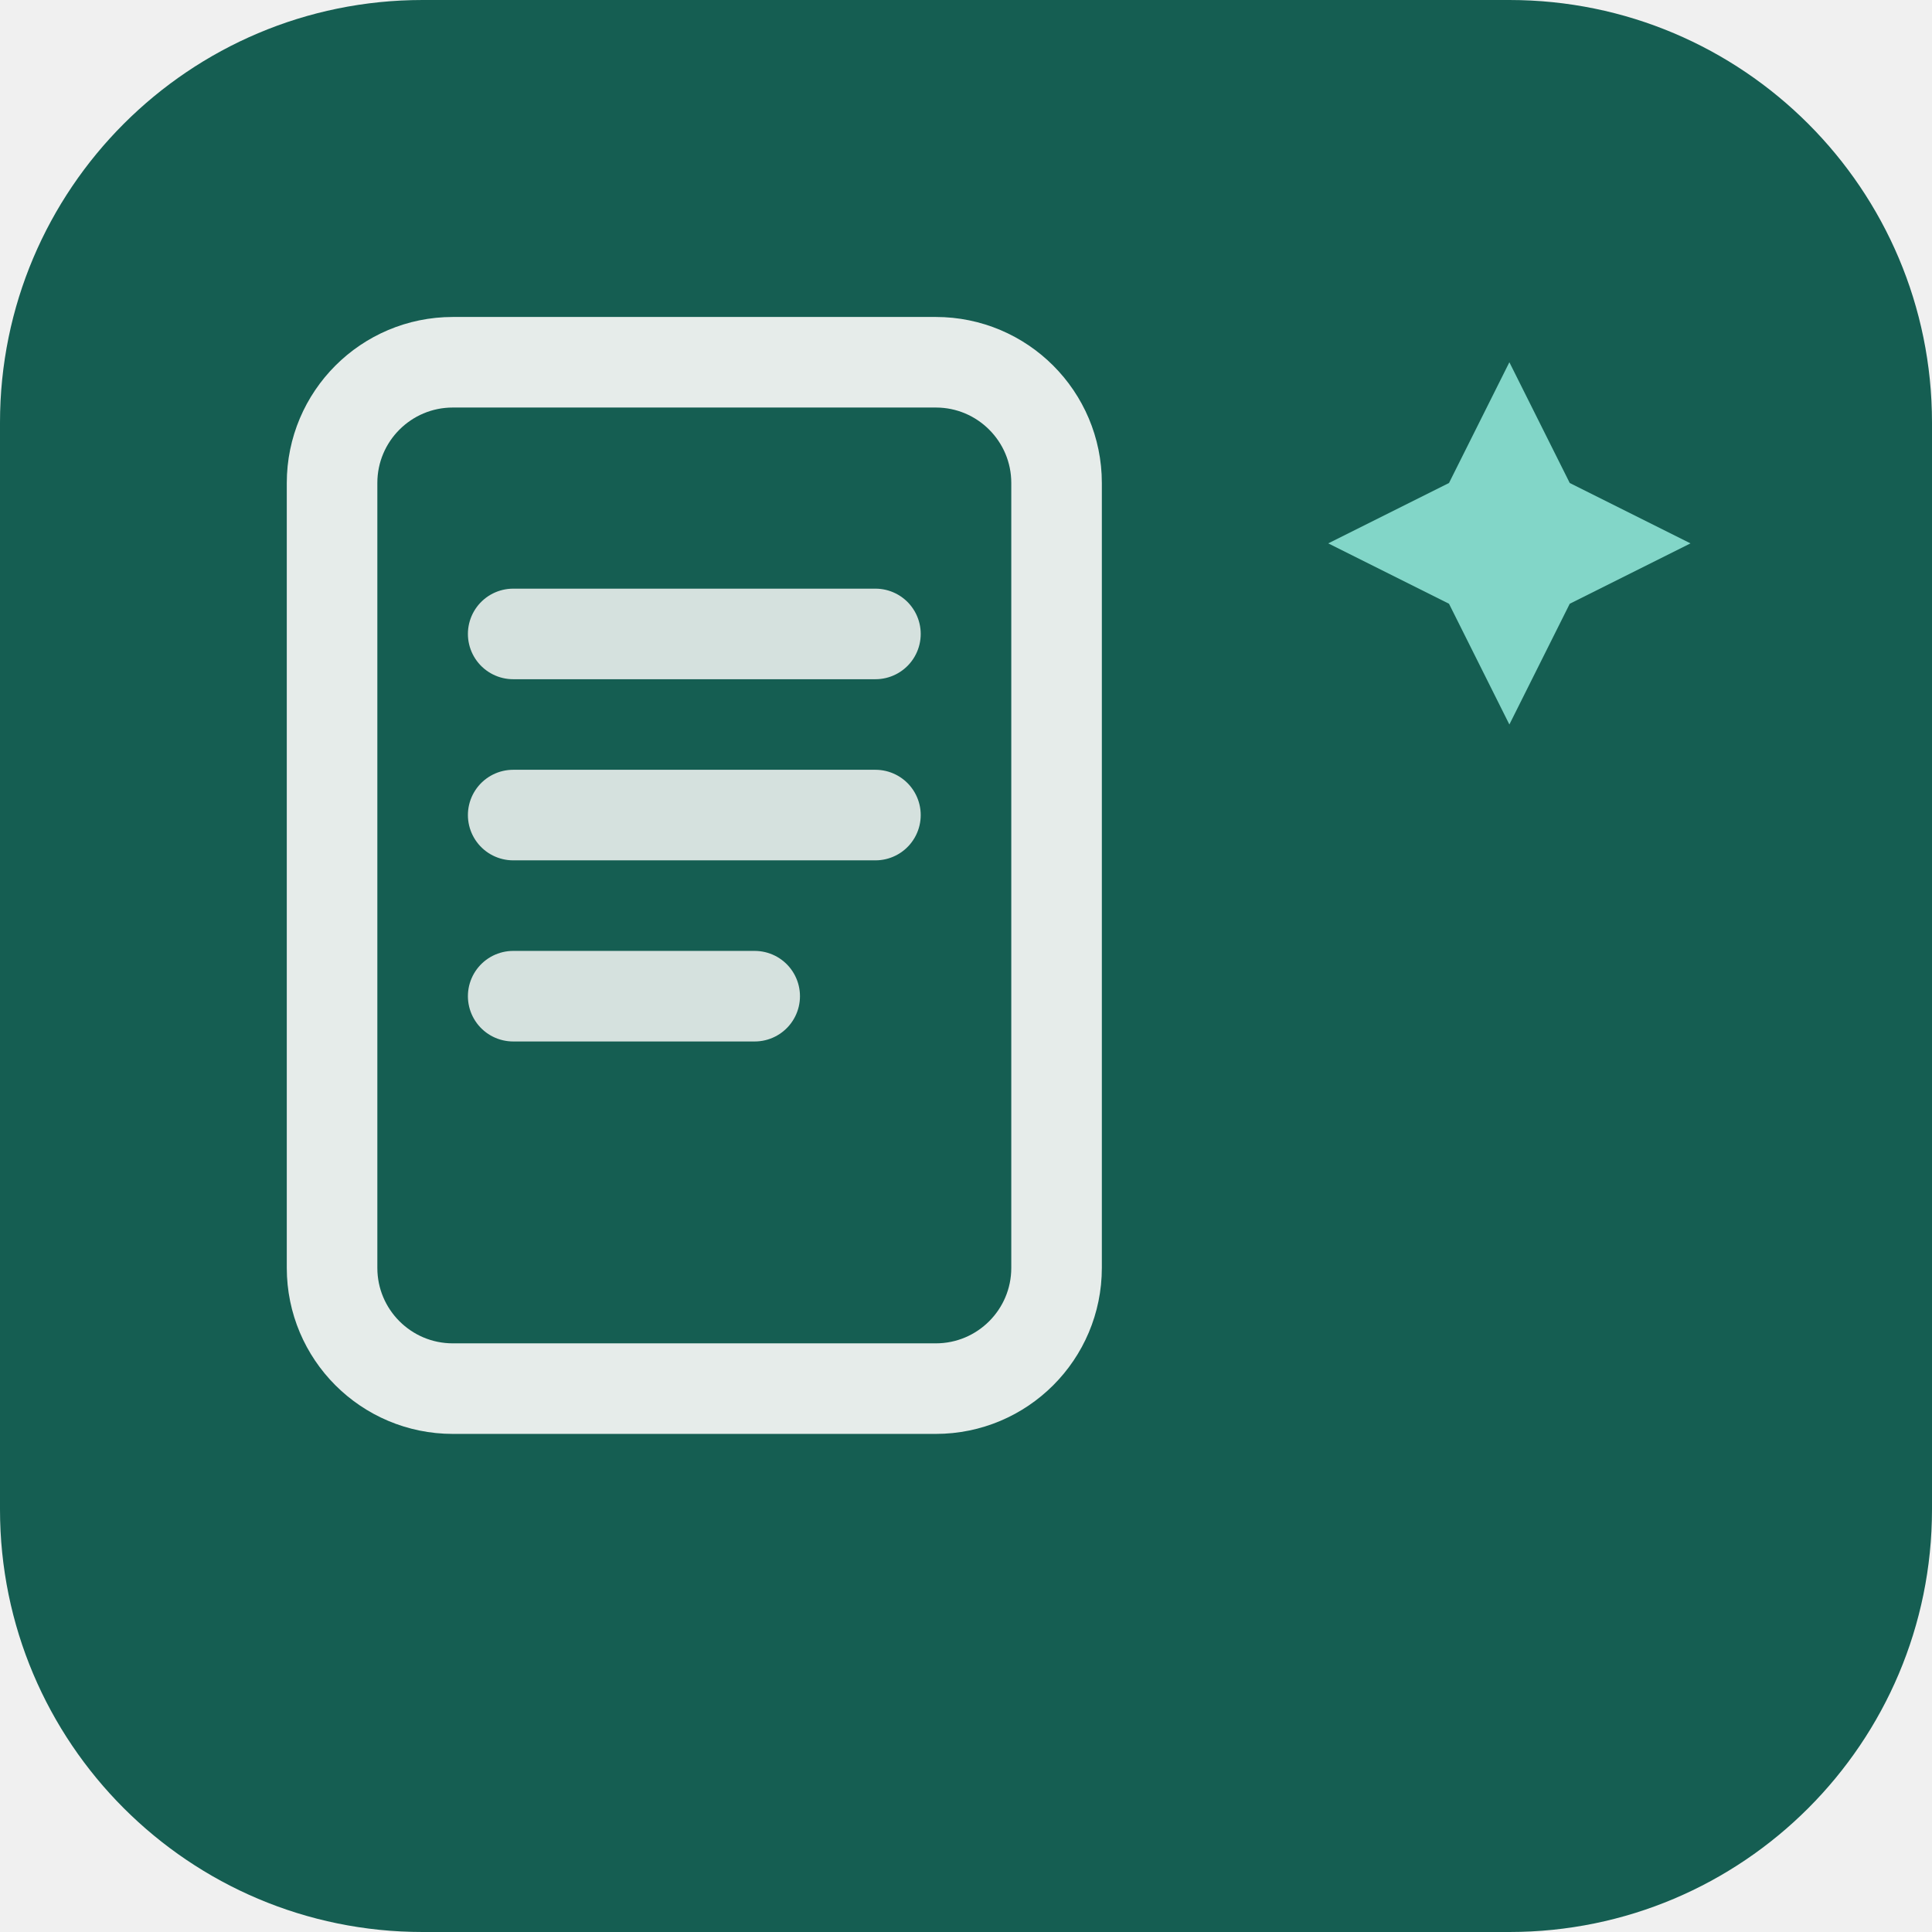
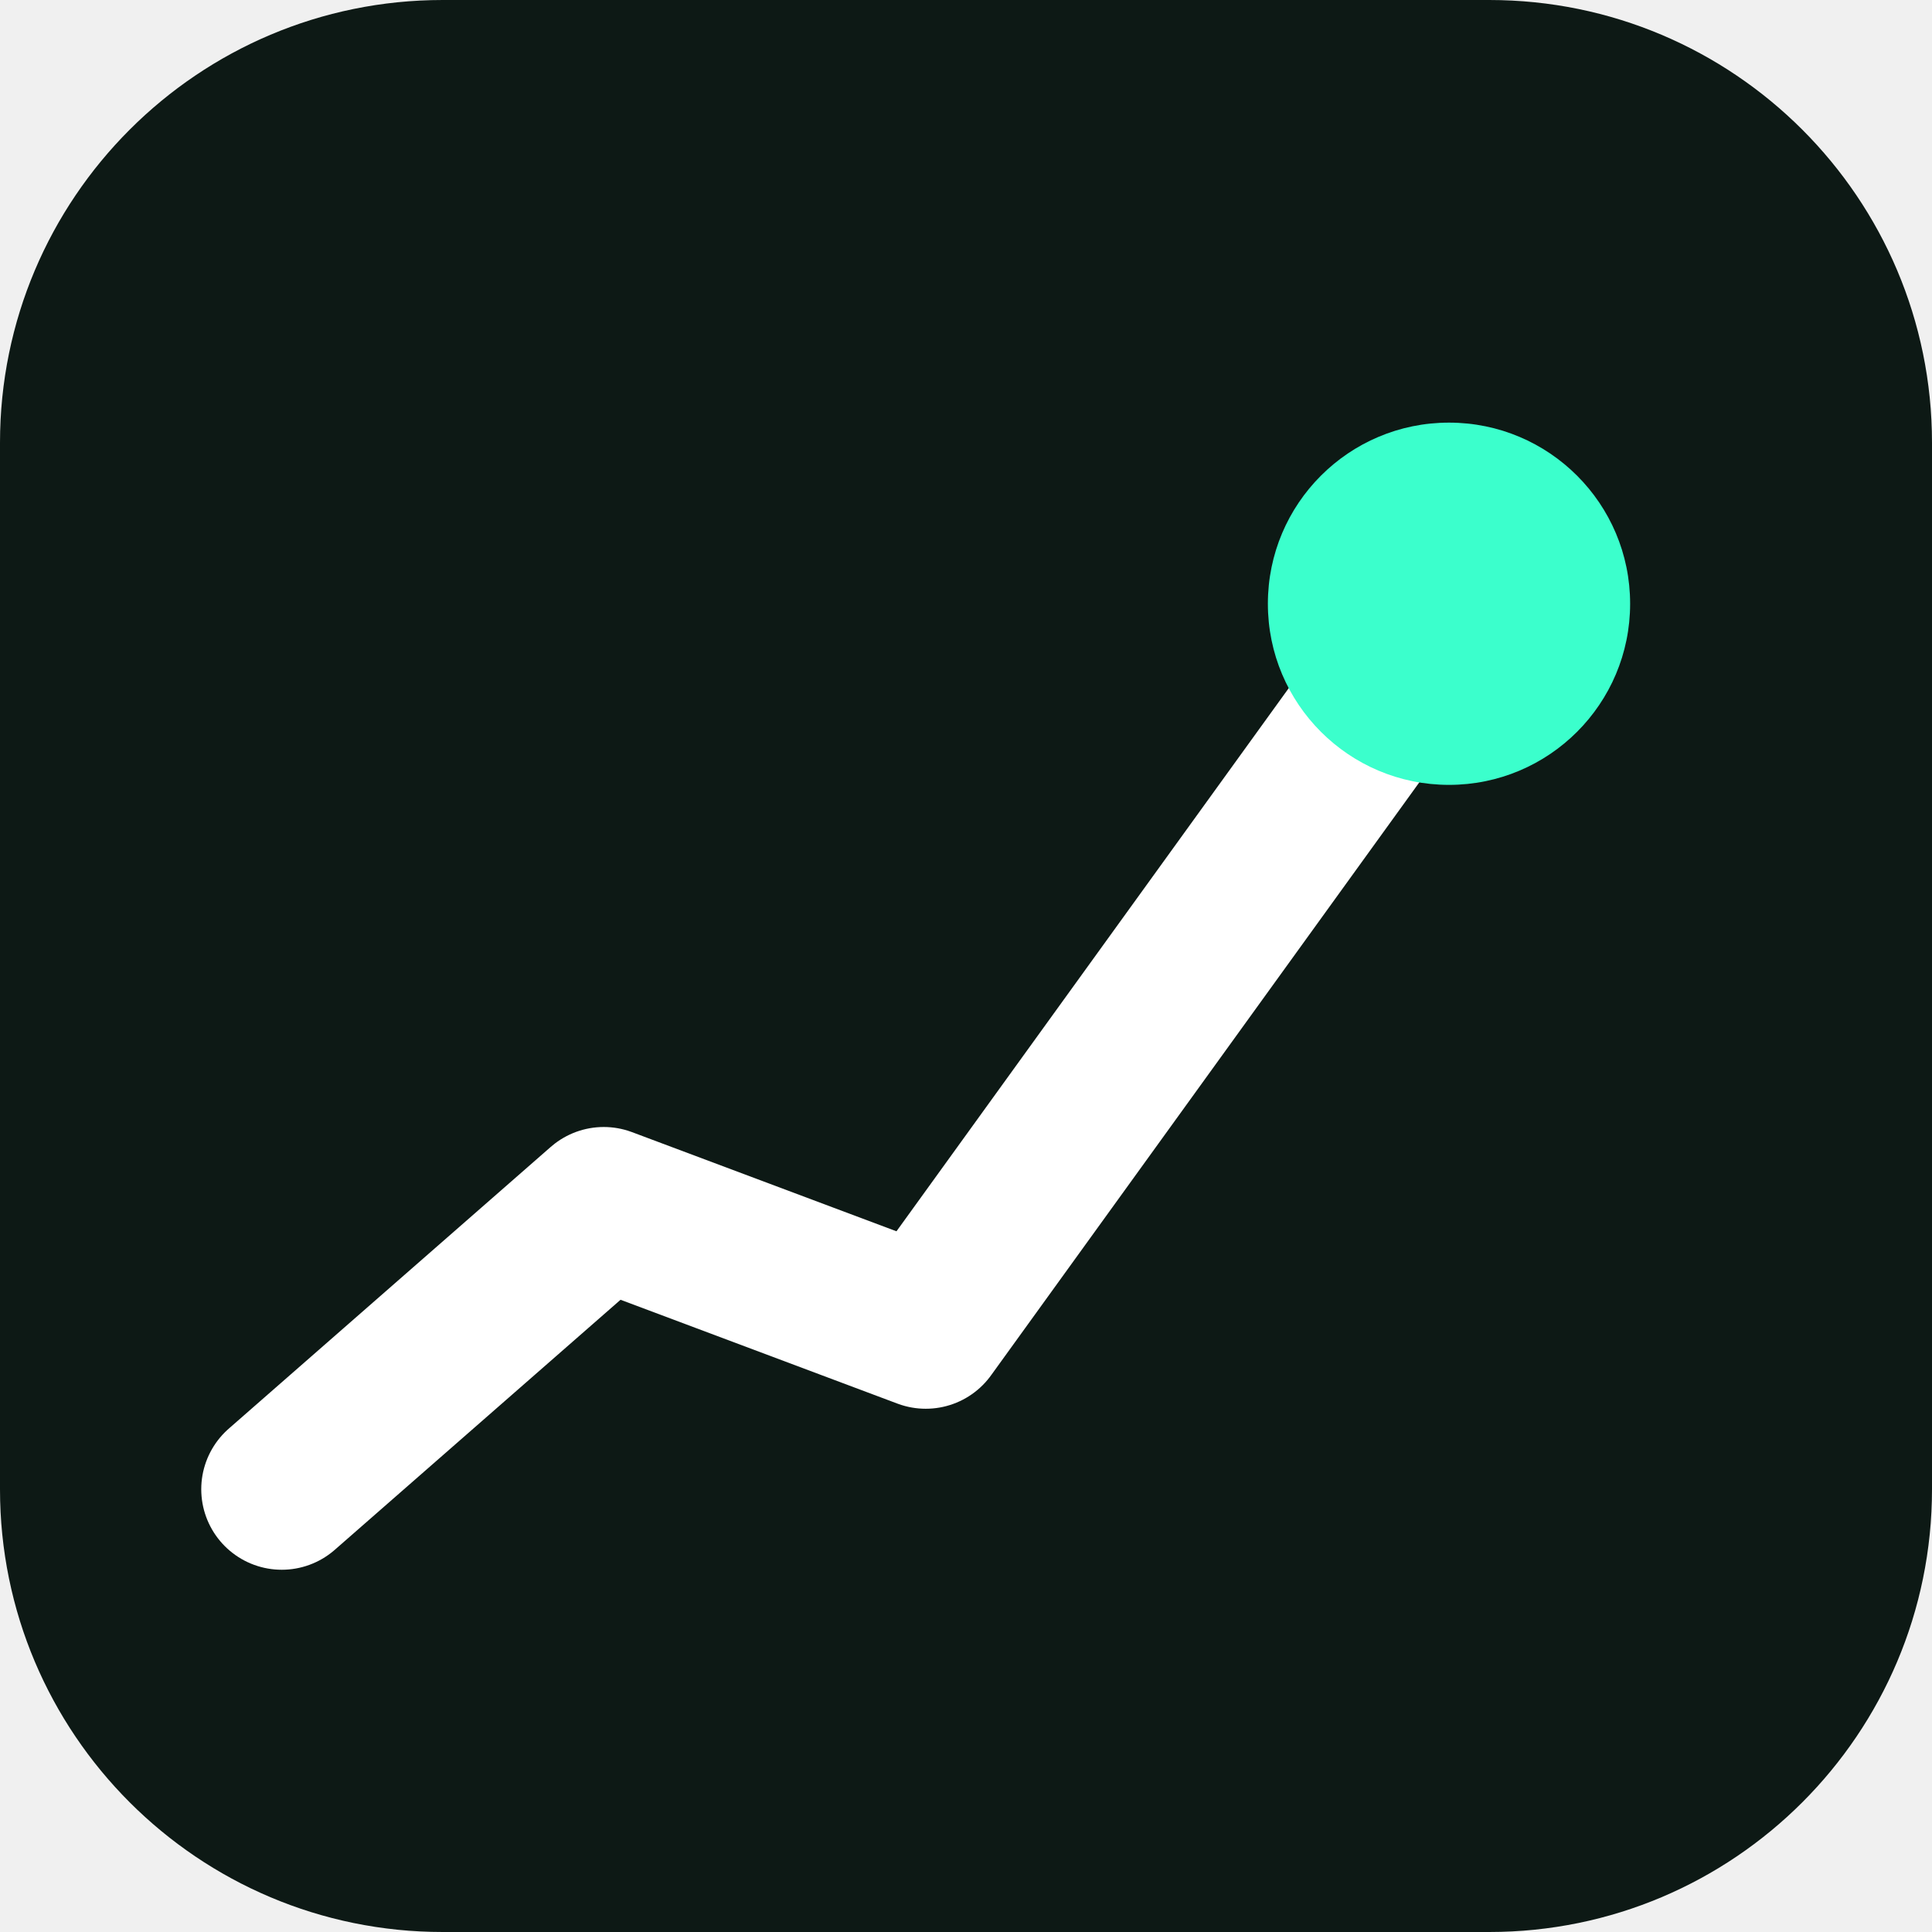
- <svg xmlns="http://www.w3.org/2000/svg" viewBox="0 0 32 32" fill="none">
-   <rect width="32" height="32" rx="7" fill="#155E52" />
-   <rect x="5.5" y="6" width="12" height="17" rx="2" stroke="#F7F8F7" stroke-opacity="0.92" stroke-width="1.5" />
-   <path d="M8.5 10.5H14.5M8.5 13.5H14.5M8.5 16.5H12.5" stroke="#F7F8F7" stroke-opacity="0.85" stroke-width="1.5" stroke-linecap="round" />
-   <path d="M25,6 L26,8 L28,9 L26,10 L25,12 L24,10 L22,9 L24,8 Z" fill="#82D6C8" />
+ <svg xmlns="http://www.w3.org/2000/svg" viewBox="0 0 48 48" fill="none">
+   <rect width="48" height="48" rx="11" fill="#0D1915" />
+   <polyline points="7,37 15,30 23,33 36,15" stroke="white" stroke-width="4" stroke-linecap="round" stroke-linejoin="round" />
+   <circle cx="36" cy="15" r="4.5" fill="#3BFFCC" />
</svg>
